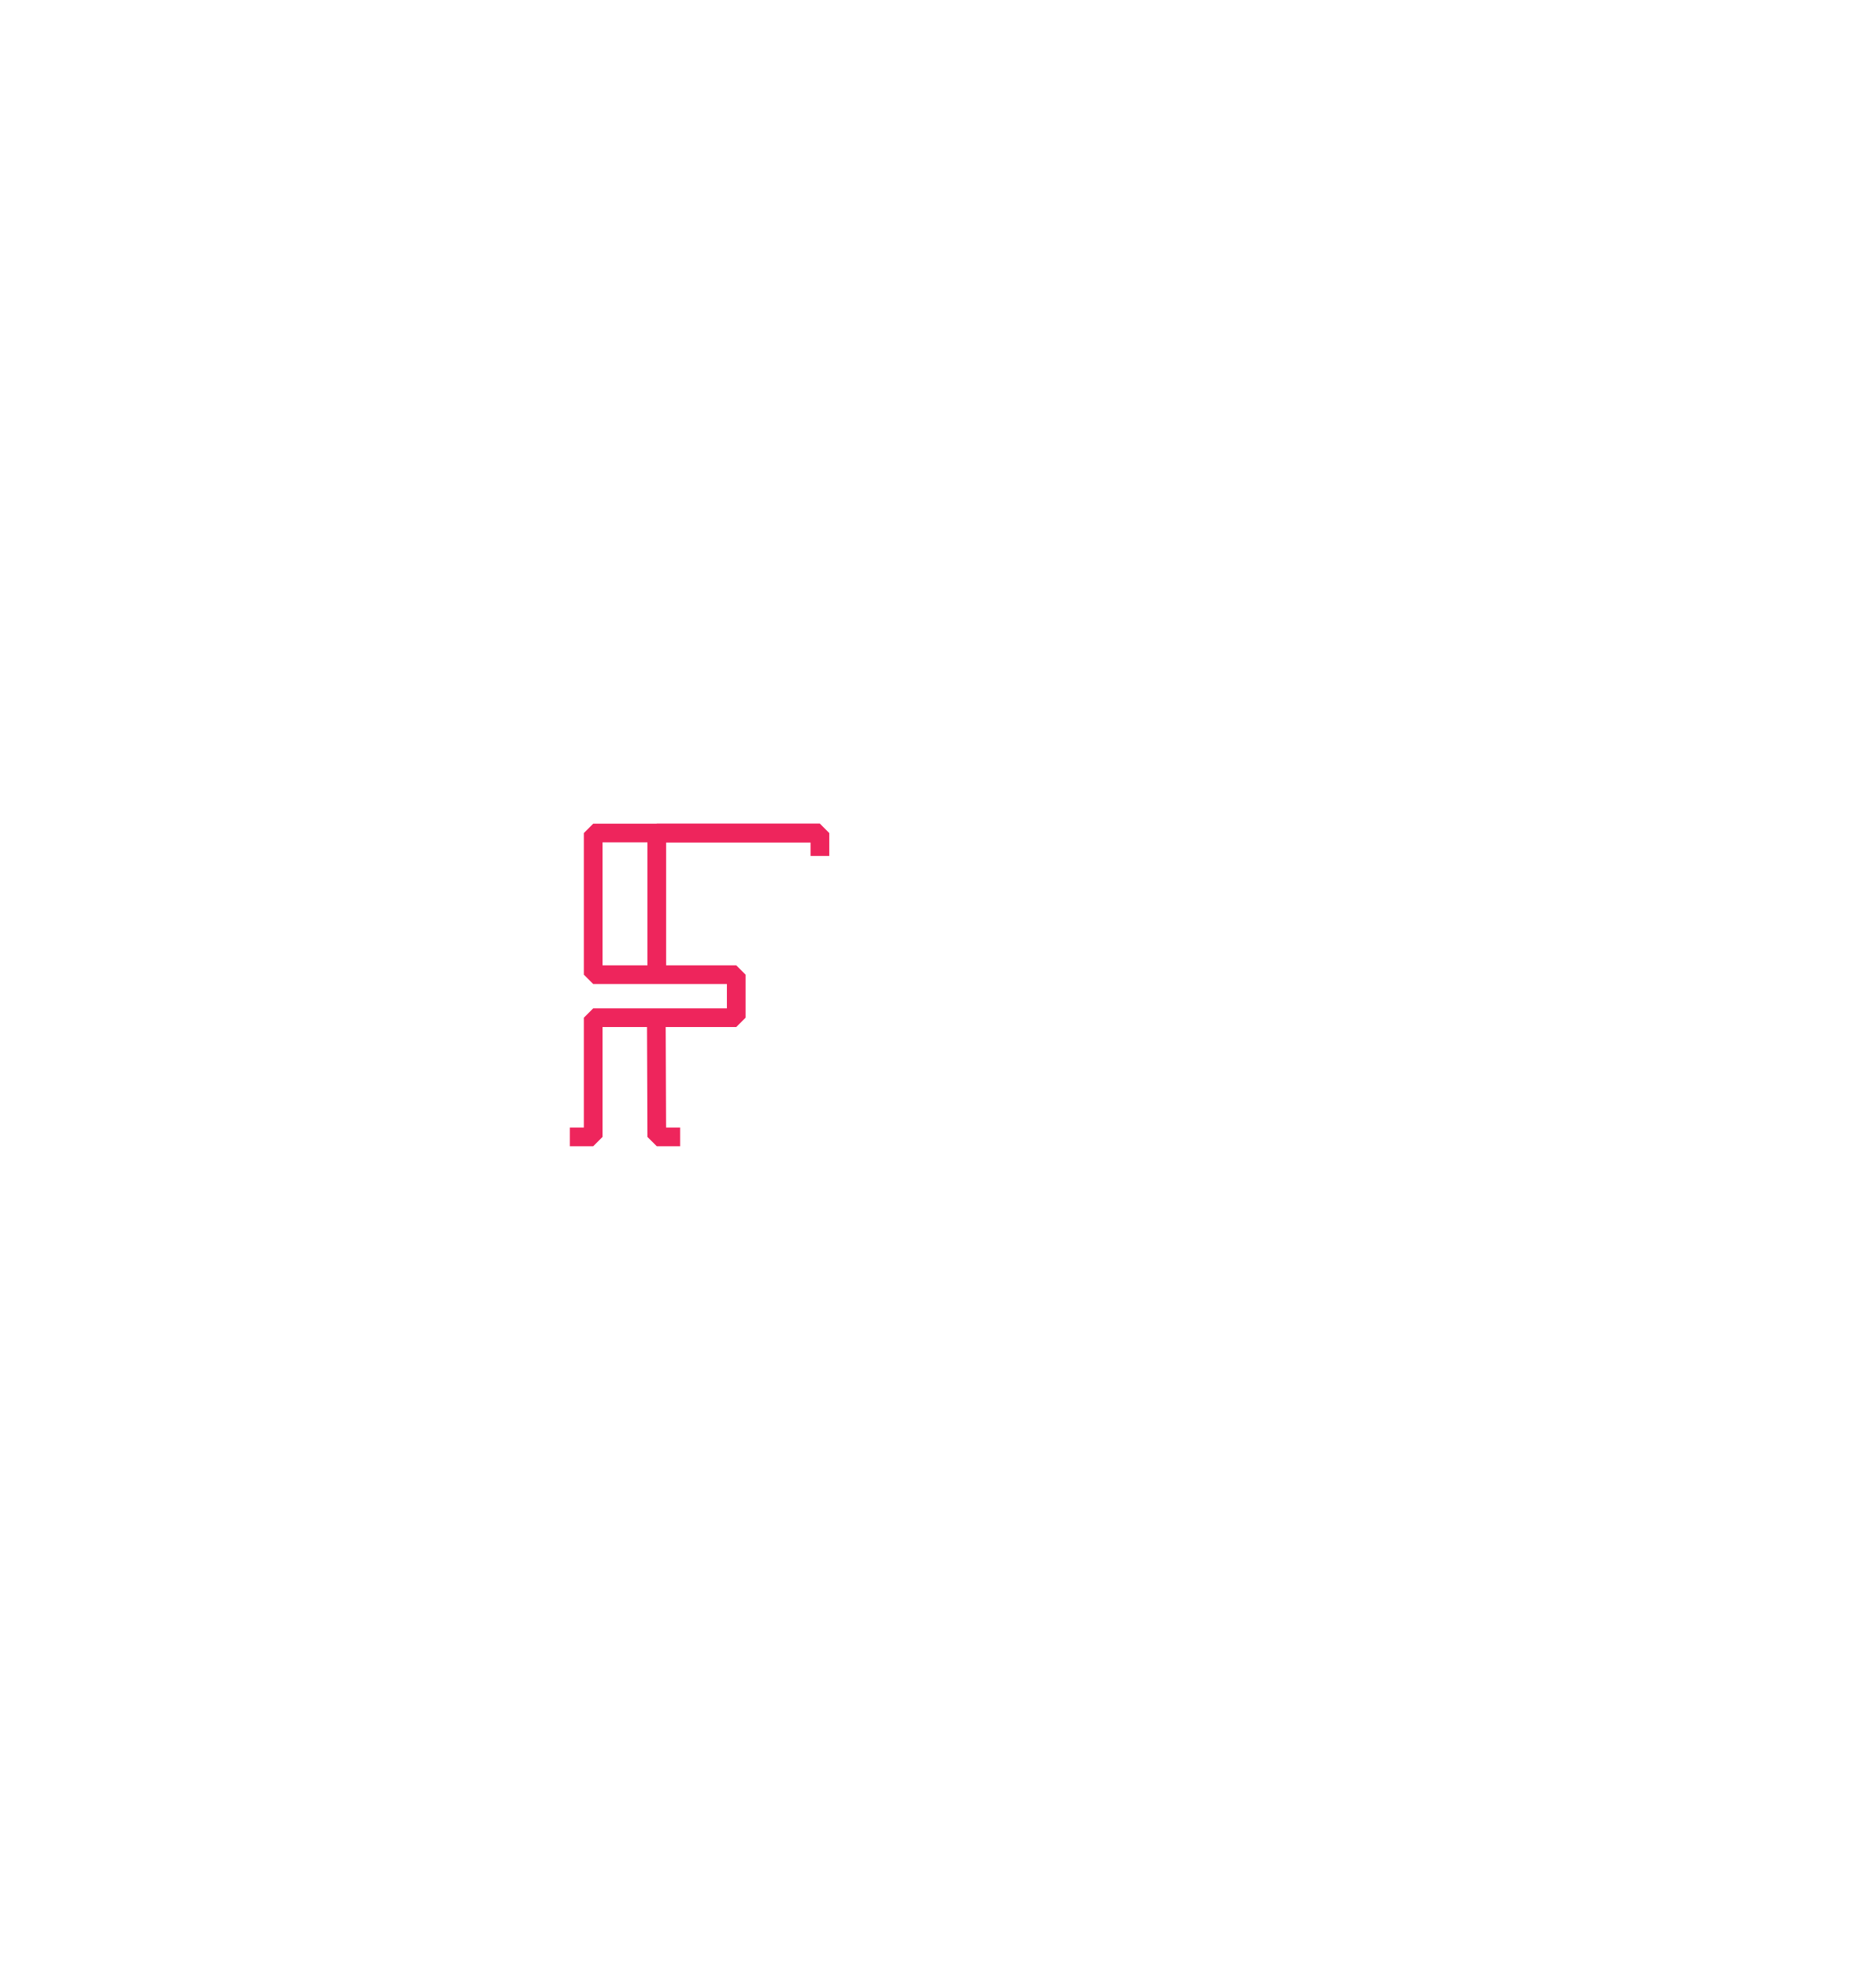
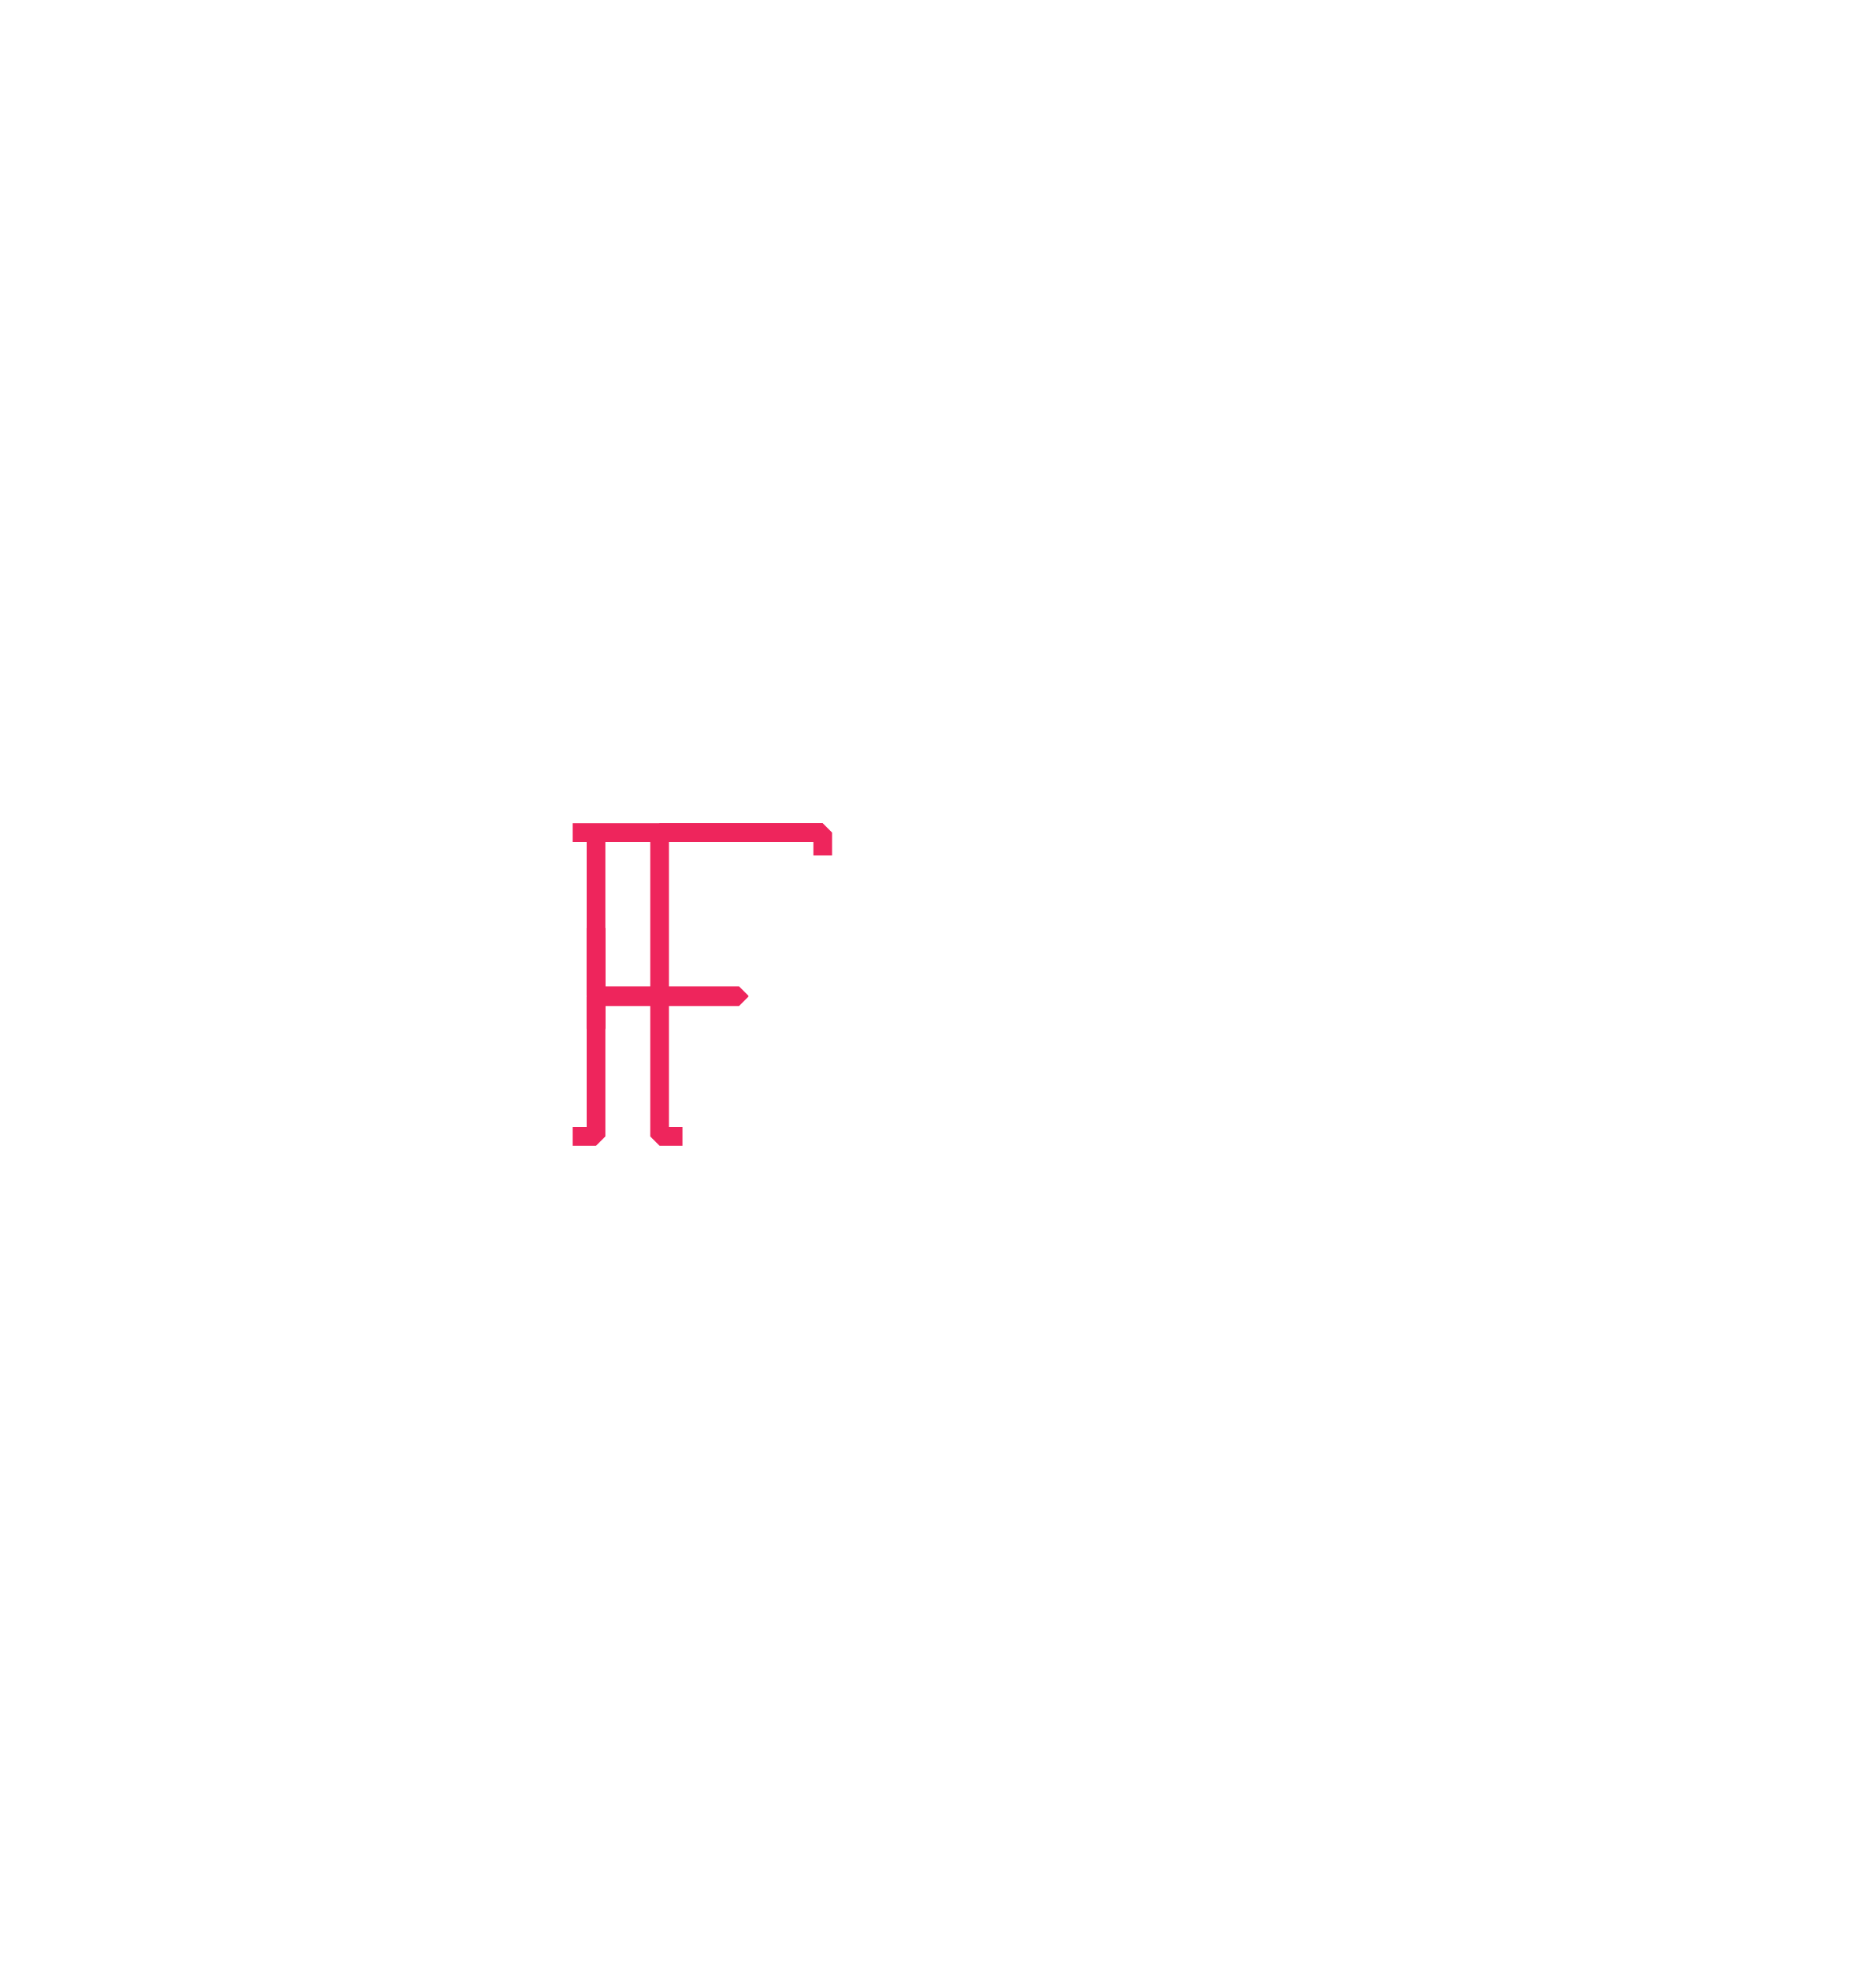
<svg xmlns="http://www.w3.org/2000/svg" version="1.1" id="Layer_1" x="0px" y="0px" viewBox="0 0 401.2 421.2" style="enable-background:new 0 0 401.2 421.2;" xml:space="preserve">
  <style type="text/css">
	.st0{fill:none;stroke:#EE255C;stroke-width:4;stroke-linejoin:bevel;stroke-miterlimit:10;}
	.st1{display:none;}
	.st2{display:inline;fill:none;stroke:#EE255C;stroke-width:4;stroke-linejoin:bevel;stroke-miterlimit:10;}
	.st3{display:inline;fill:none;stroke:#EE255C;stroke-width:4;stroke-linejoin:bevel;}
	.st4{display:inline;}
</style>
-   <g id="_x38_">
-     <polyline class="st0" points="175.4,178.2 126.9,178.2 126.9,208.5 157.5,208.5 157.5,217.7 126.9,217.7 126.9,243.2 121.9,243.2     " />
-     <polyline class="st0" points="140.5,208.5 140.5,178.2 175.4,178.2 175.4,183.1  " />
-     <polyline class="st0" points="145.5,243.2 140.5,243.2 140.4,217.7  " />
+   <g id="_x39_">
+     <polyline class="st0" points="141.1,213.2 141.1,178.1 176,178.1 176,183  " />
+     <polyline class="st0" points="146,243.1 141.1,243.1 141.1,212.9  " />
+     <g id="Layer_6_copy_1_">
+       <polyline class="st0" points="176,178.1 127.5,178.1 127.5,213 158.1,213 158.1,213.2 127.5,213.2 127.5,243.1 122.5,243.1   " />
+     </g>
+     <g id="Layer_10_copy_1_">
+       <line class="st0" x1="127.5" y1="198.5" x2="127.5" y2="220.1" />
+     </g>
+     <g id="Layer_8_1_">
+       <line class="st0" x1="127.5" y1="178.1" x2="122.5" y2="178.1" />
+     </g>
+   </g>
+   <g id="_x38_" class="st1">
+     <polyline class="st2" points="175.4,178.2 126.9,178.2 126.9,208.5 157.5,208.5 157.5,217.7 126.9,217.7 126.9,243.2 121.9,243.2     " />
+     <polyline class="st2" points="140.5,208.5 140.5,178.2 175.4,178.2 175.4,183.1  " />
+     <polyline class="st2" points="145.5,243.2 140.5,243.2 140.4,217.7  " />
  </g>
  <g id="_x37_" class="st1">
    <polyline class="st2" points="175.7,177.9 127.1,177.9 127.1,205.8 157.7,205.8 157.7,219.8 127.1,219.8 127.1,242.9 122.1,242.9     " />
    <polyline class="st2" points="140.7,205.8 140.7,177.9 175.7,177.9 175.7,182.8  " />
    <polyline class="st2" points="145.7,242.9 140.7,242.9 140.7,219.8  " />
  </g>
  <g id="_x36_" class="st1">
    <polyline class="st2" points="175.7,177.9 127.1,177.9 127.1,203.8 157.7,203.8 157.7,222.5 127.1,222.5 127.1,242.9 122.1,242.9     " />
    <polyline class="st2" points="140.7,203.8 140.7,177.9 175.7,177.9 175.7,182.8  " />
    <polyline class="st2" points="145.7,242.9 140.7,242.9 140.7,222.6  " />
  </g>
  <g id="_x35_" class="st1">
    <polyline class="st2" points="175.7,177.9 127.1,177.9 127.1,197.8 157.7,197.8 157.7,226.8 127.1,226.8 127.1,242.9 122.1,242.9     " />
    <polyline class="st2" points="140.7,197.8 140.7,177.9 175.7,177.9 175.7,182.8  " />
    <polyline class="st2" points="145.7,242.9 140.7,242.9 140.7,226.8  " />
  </g>
  <g id="_x34_" class="st1">
    <polyline class="st2" points="175.7,177.9 127.1,177.9 127.1,201.7 157.7,201.7 157.7,223.7 127.1,223.7 127.1,242.9 122.1,242.9     " />
    <polyline class="st2" points="140.7,201.7 140.7,177.9 175.7,177.9 175.7,182.8  " />
    <polyline class="st2" points="145.7,242.9 140.7,242.9 140.7,223.7  " />
  </g>
  <g id="_x33_" class="st1">
    <polyline class="st2" points="175.7,177.9 127.1,177.9 127.1,200.8 157.7,200.8 157.7,224.9 127.1,224.9 127.1,242.9 122.1,242.9     " />
    <polyline class="st2" points="140.7,200.8 140.7,177.9 175.7,177.9 175.7,182.8  " />
    <polyline class="st2" points="145.7,242.9 140.7,242.9 140.7,224.9  " />
  </g>
  <g id="_x32_" class="st1">
    <polyline class="st3" points="141.1,198.4 141.1,178 176.1,178 176.1,182.9  " />
    <polyline class="st3" points="146.1,243 141.1,243 141.1,227.4  " />
    <g id="Layer_6" class="st4">
      <polyline class="st0" points="176,178.1 127.5,178.1 127.5,198.5 158.1,198.5 158.1,227.3 127.5,227.3 127.5,243.1 122.5,243.1       " />
    </g>
    <g id="Layer_10_copy_2" class="st4">
      <line class="st0" x1="127.5" y1="189.1" x2="127.5" y2="195.3" />
    </g>
    <g id="Layer_8_copy_2" class="st4">
      <line class="st0" x1="127.5" y1="178.1" x2="122.5" y2="178.1" />
    </g>
  </g>
  <g id="_x31_" class="st1">
    <polyline class="st2" points="141.1,198.6 141.1,178.1 176,178.1 176,183  " />
    <polyline class="st2" points="146,243.1 141.1,243.1 141.1,198.6  " />
    <g id="Layer_6_copy_2" class="st4">
      <polyline class="st0" points="176,178.1 127.5,178.1 127.5,198.5 158.1,198.5 158.1,220.1 127.5,220.1 127.5,243.1 122.5,243.1       " />
    </g>
    <g id="Layer_10" class="st4">
      <line class="st0" x1="127.5" y1="198.5" x2="127.5" y2="220.1" />
    </g>
    <g id="Layer_8_copy" class="st4">
      <line class="st0" x1="127.5" y1="178.1" x2="122.5" y2="178.1" />
    </g>
  </g>
  <g id="_x30_" class="st1">
    <polyline class="st2" points="141.1,213.2 141.1,178.1 176,178.1 176,183  " />
    <polyline class="st2" points="146,243.1 141.1,243.1 141.1,212.9  " />
    <g id="Layer_6_copy" class="st4">
      <polyline class="st0" points="176,178.1 127.5,178.1 127.5,213 158.1,213 158.1,213.2 127.5,213.2 127.5,243.1 122.5,243.1   " />
    </g>
    <g id="Layer_10_copy" class="st4">
      <line class="st0" x1="127.5" y1="198.5" x2="127.5" y2="220.1" />
    </g>
    <g id="Layer_8" class="st4">
      <line class="st0" x1="127.5" y1="178.1" x2="122.5" y2="178.1" />
    </g>
  </g>
</svg>
